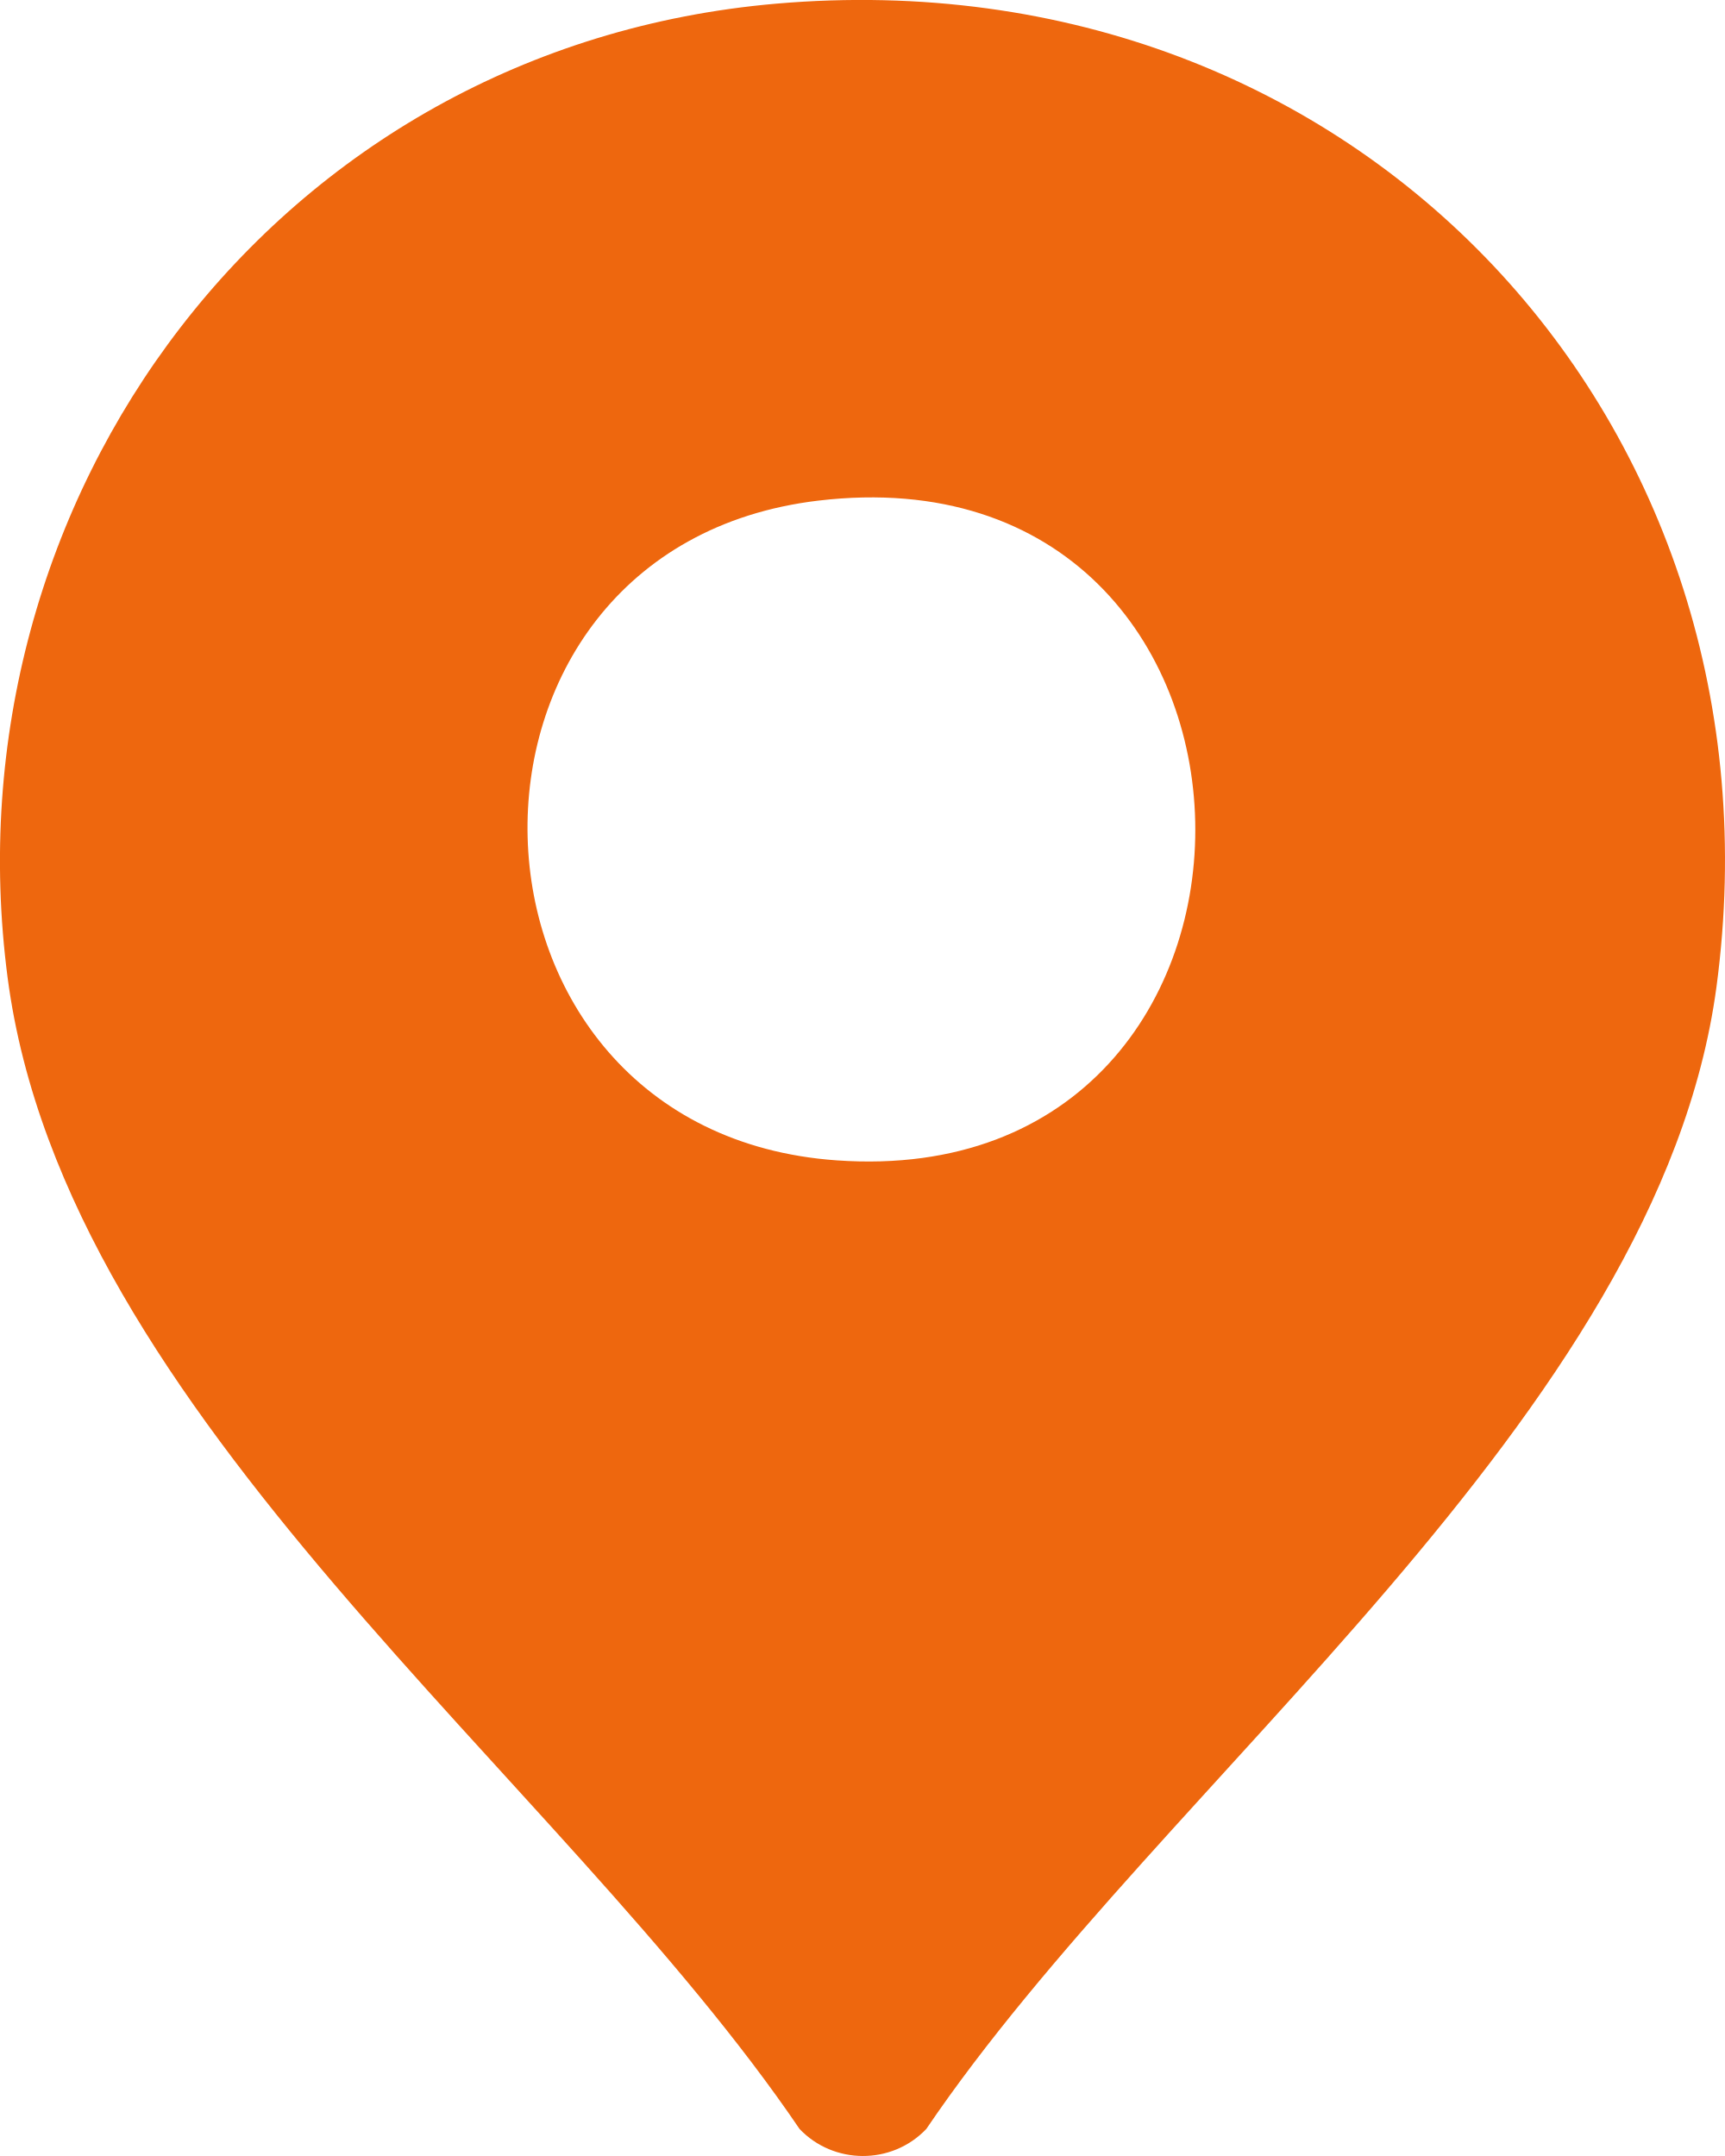
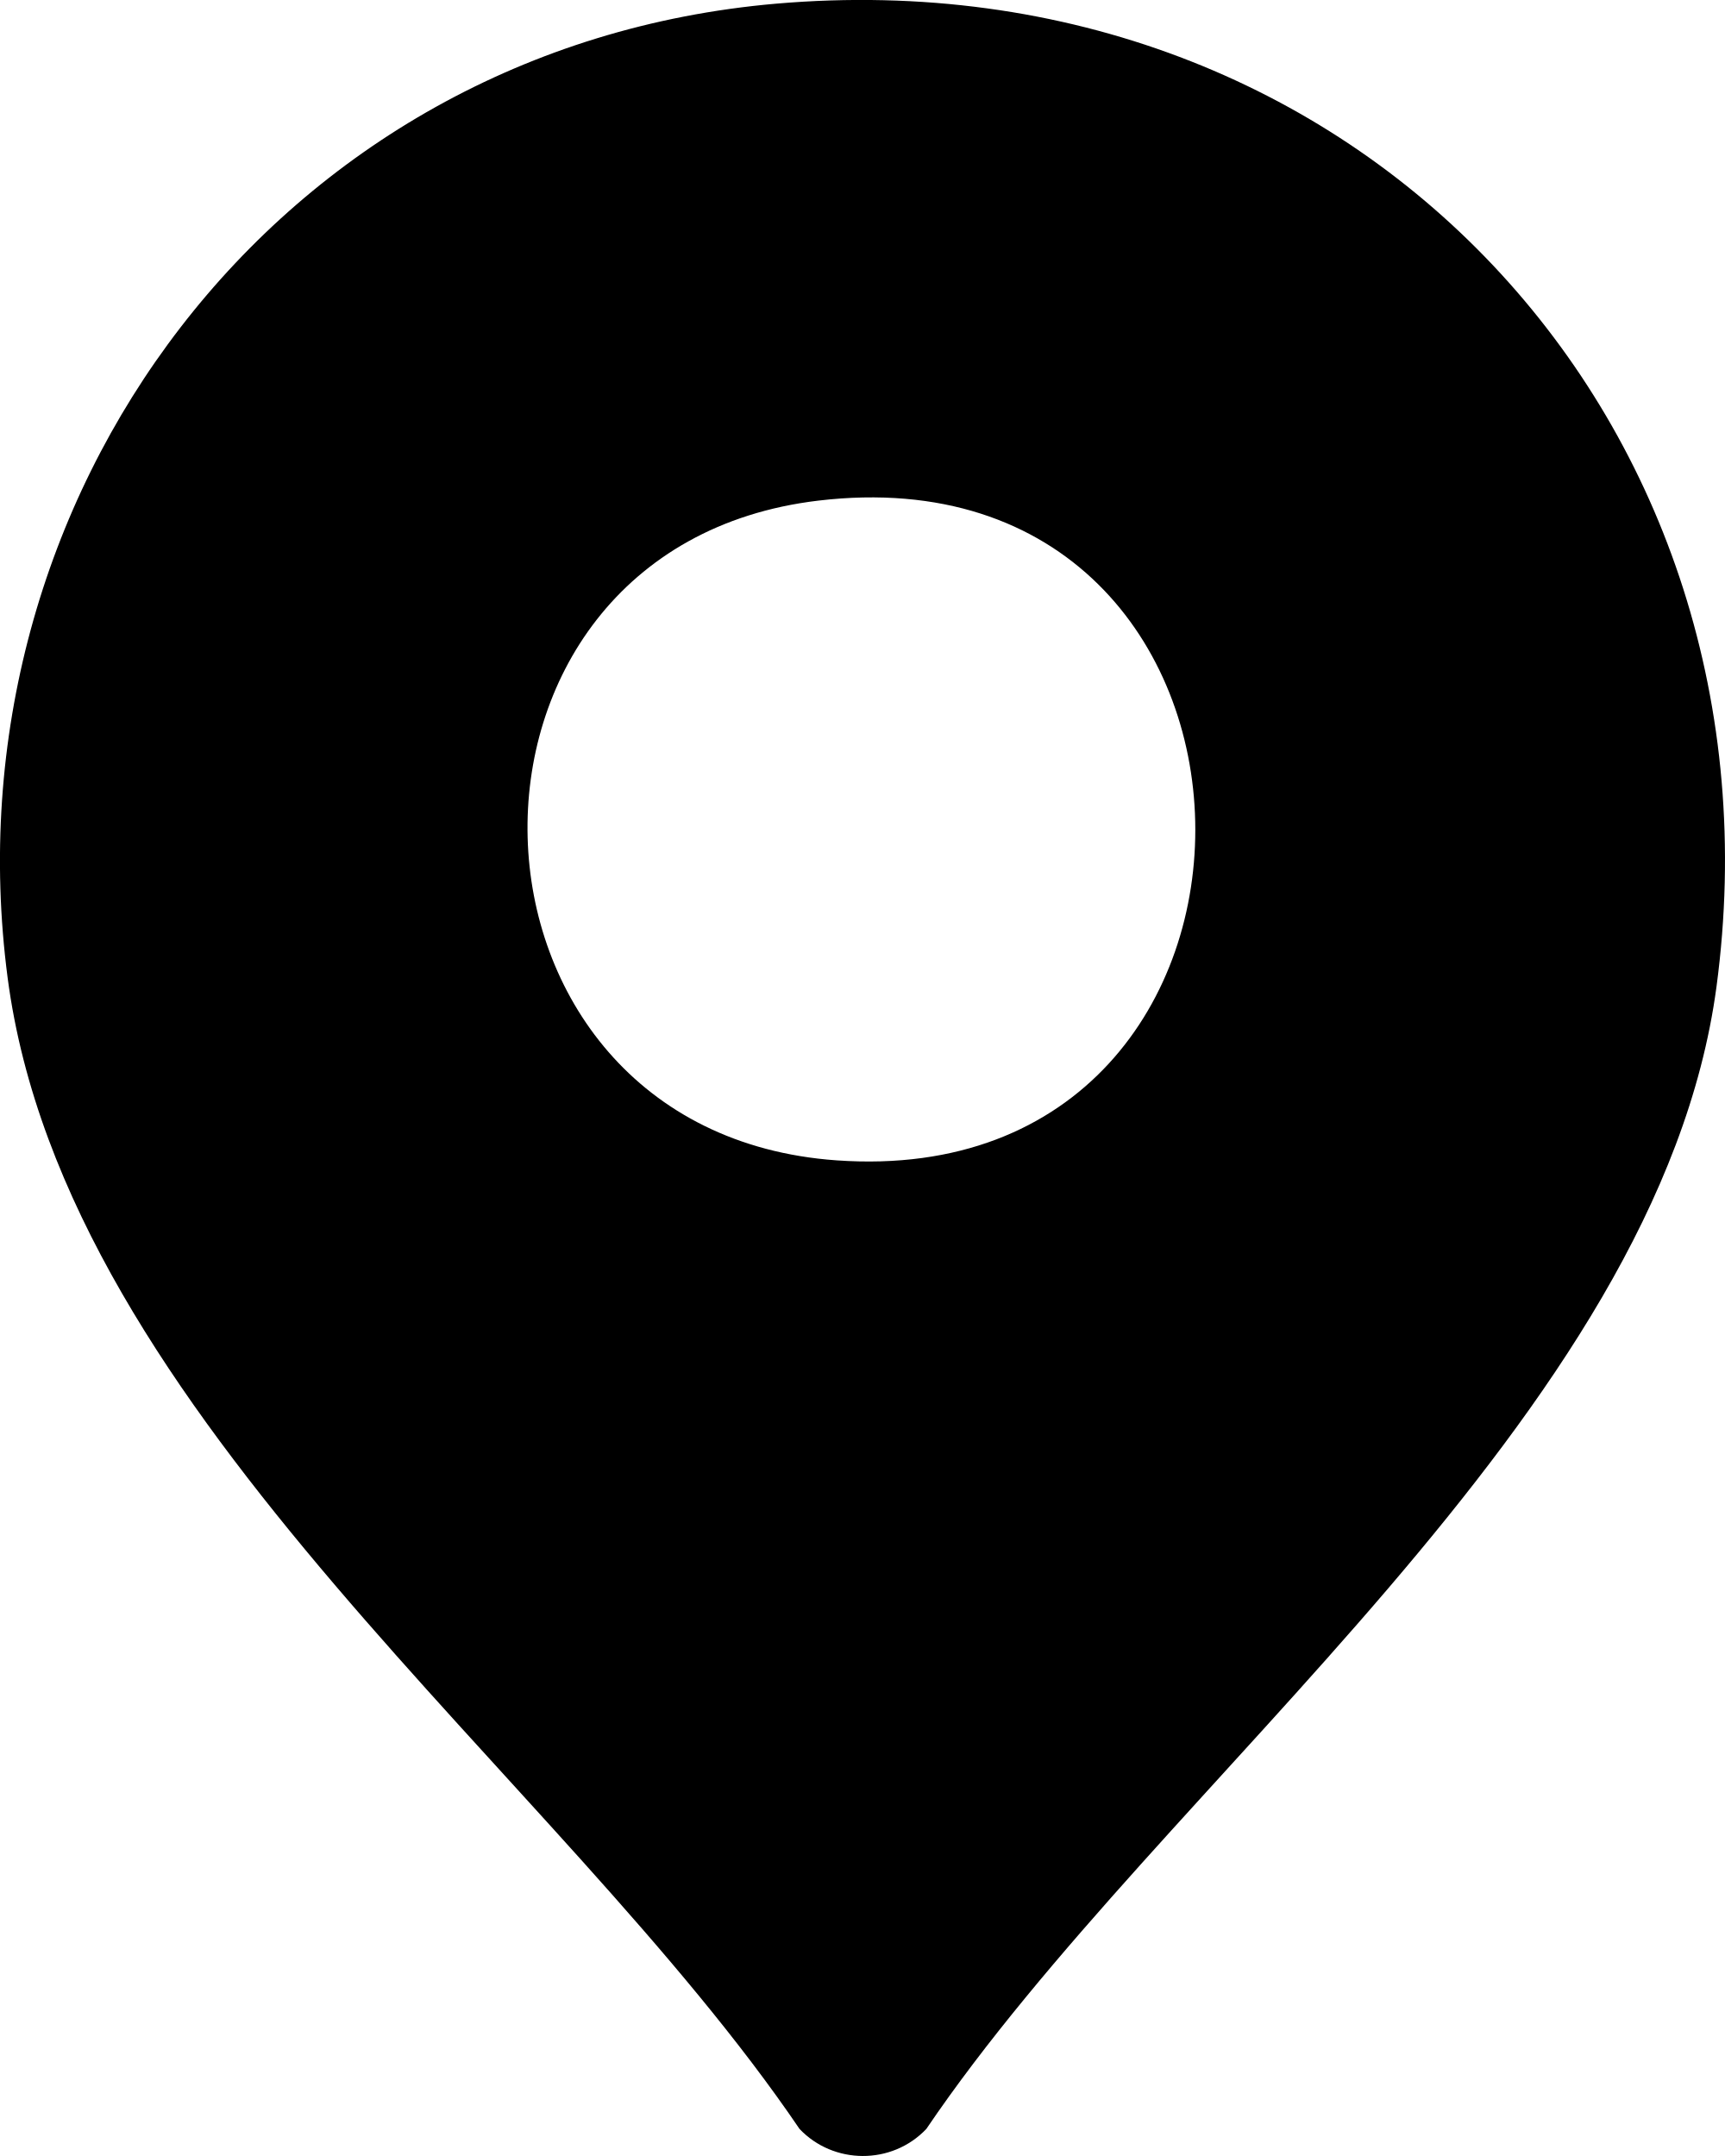
<svg xmlns="http://www.w3.org/2000/svg" width="16" height="20" viewBox="0 0 16 20" fill="none">
-   <path d="M7.199 0.034C12.607 -0.434 16.619 3.939 15.921 9.154C15.387 13.139 10.78 16.516 8.592 19.749C8.269 20.088 7.729 20.079 7.416 19.749C5.182 16.456 0.608 13.148 0.071 9.072C-0.514 4.63 2.553 0.437 7.199 0.034ZM7.59 4.644C3.896 5.083 4.038 10.501 7.76 10.764C12.281 11.084 12.165 4.102 7.59 4.644Z" fill="rgba(238, 103, 14, 1)" />
+   <path d="M7.199 0.034C12.607 -0.434 16.619 3.939 15.921 9.154C15.387 13.139 10.78 16.516 8.592 19.749C8.269 20.088 7.729 20.079 7.416 19.749C5.182 16.456 0.608 13.148 0.071 9.072C-0.514 4.63 2.553 0.437 7.199 0.034ZM7.59 4.644C3.896 5.083 4.038 10.501 7.76 10.764C12.281 11.084 12.165 4.102 7.59 4.644Z" fill="currentColor" />
</svg>
